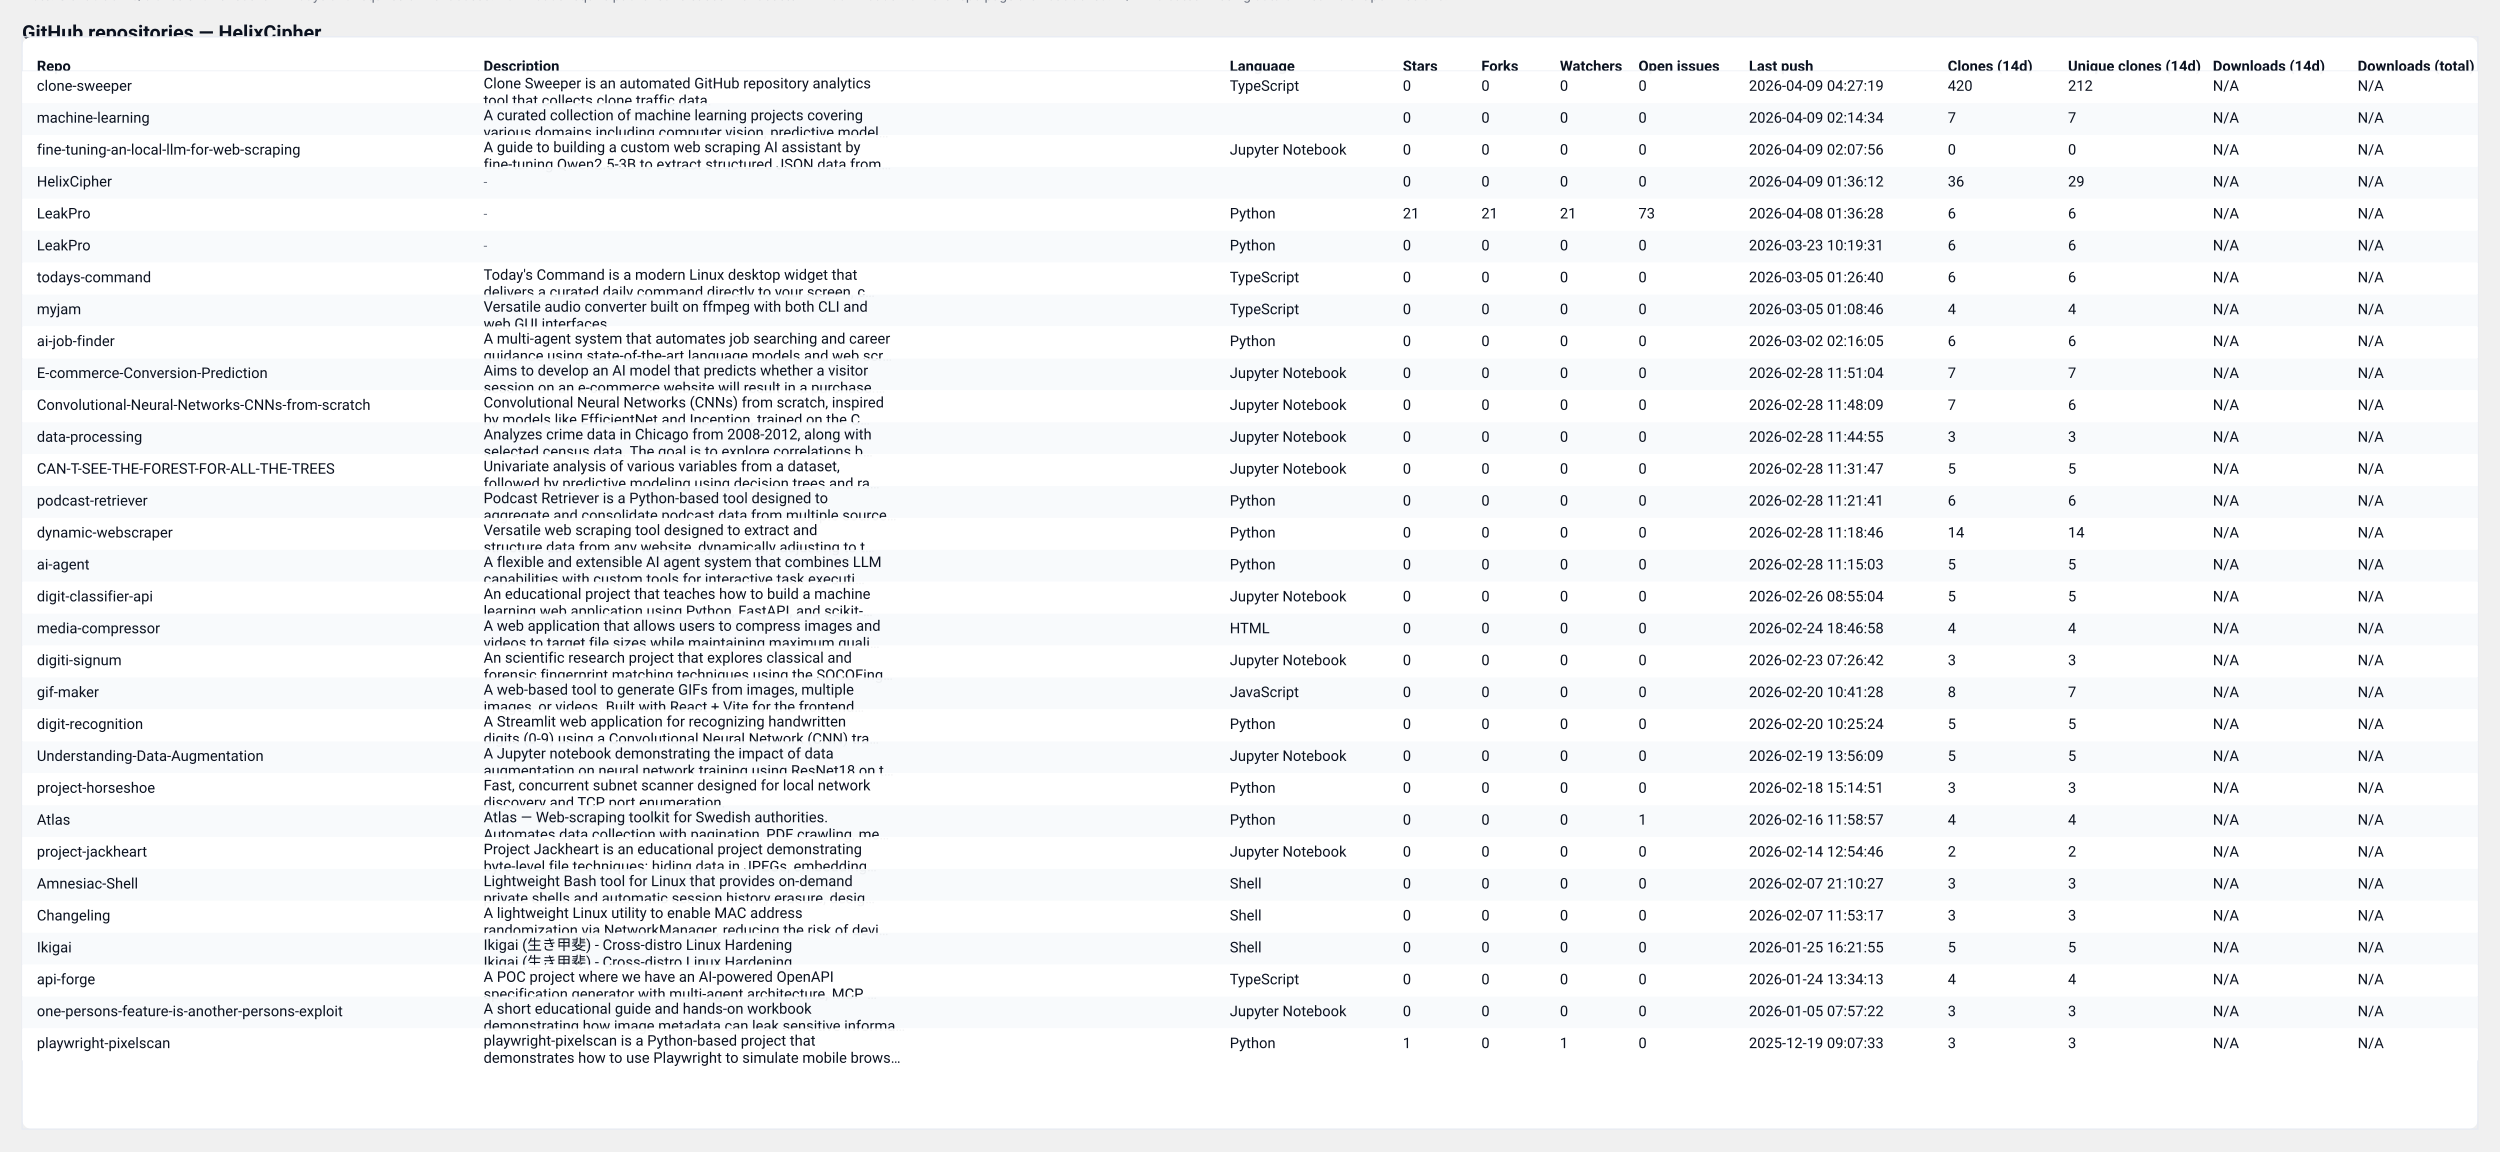
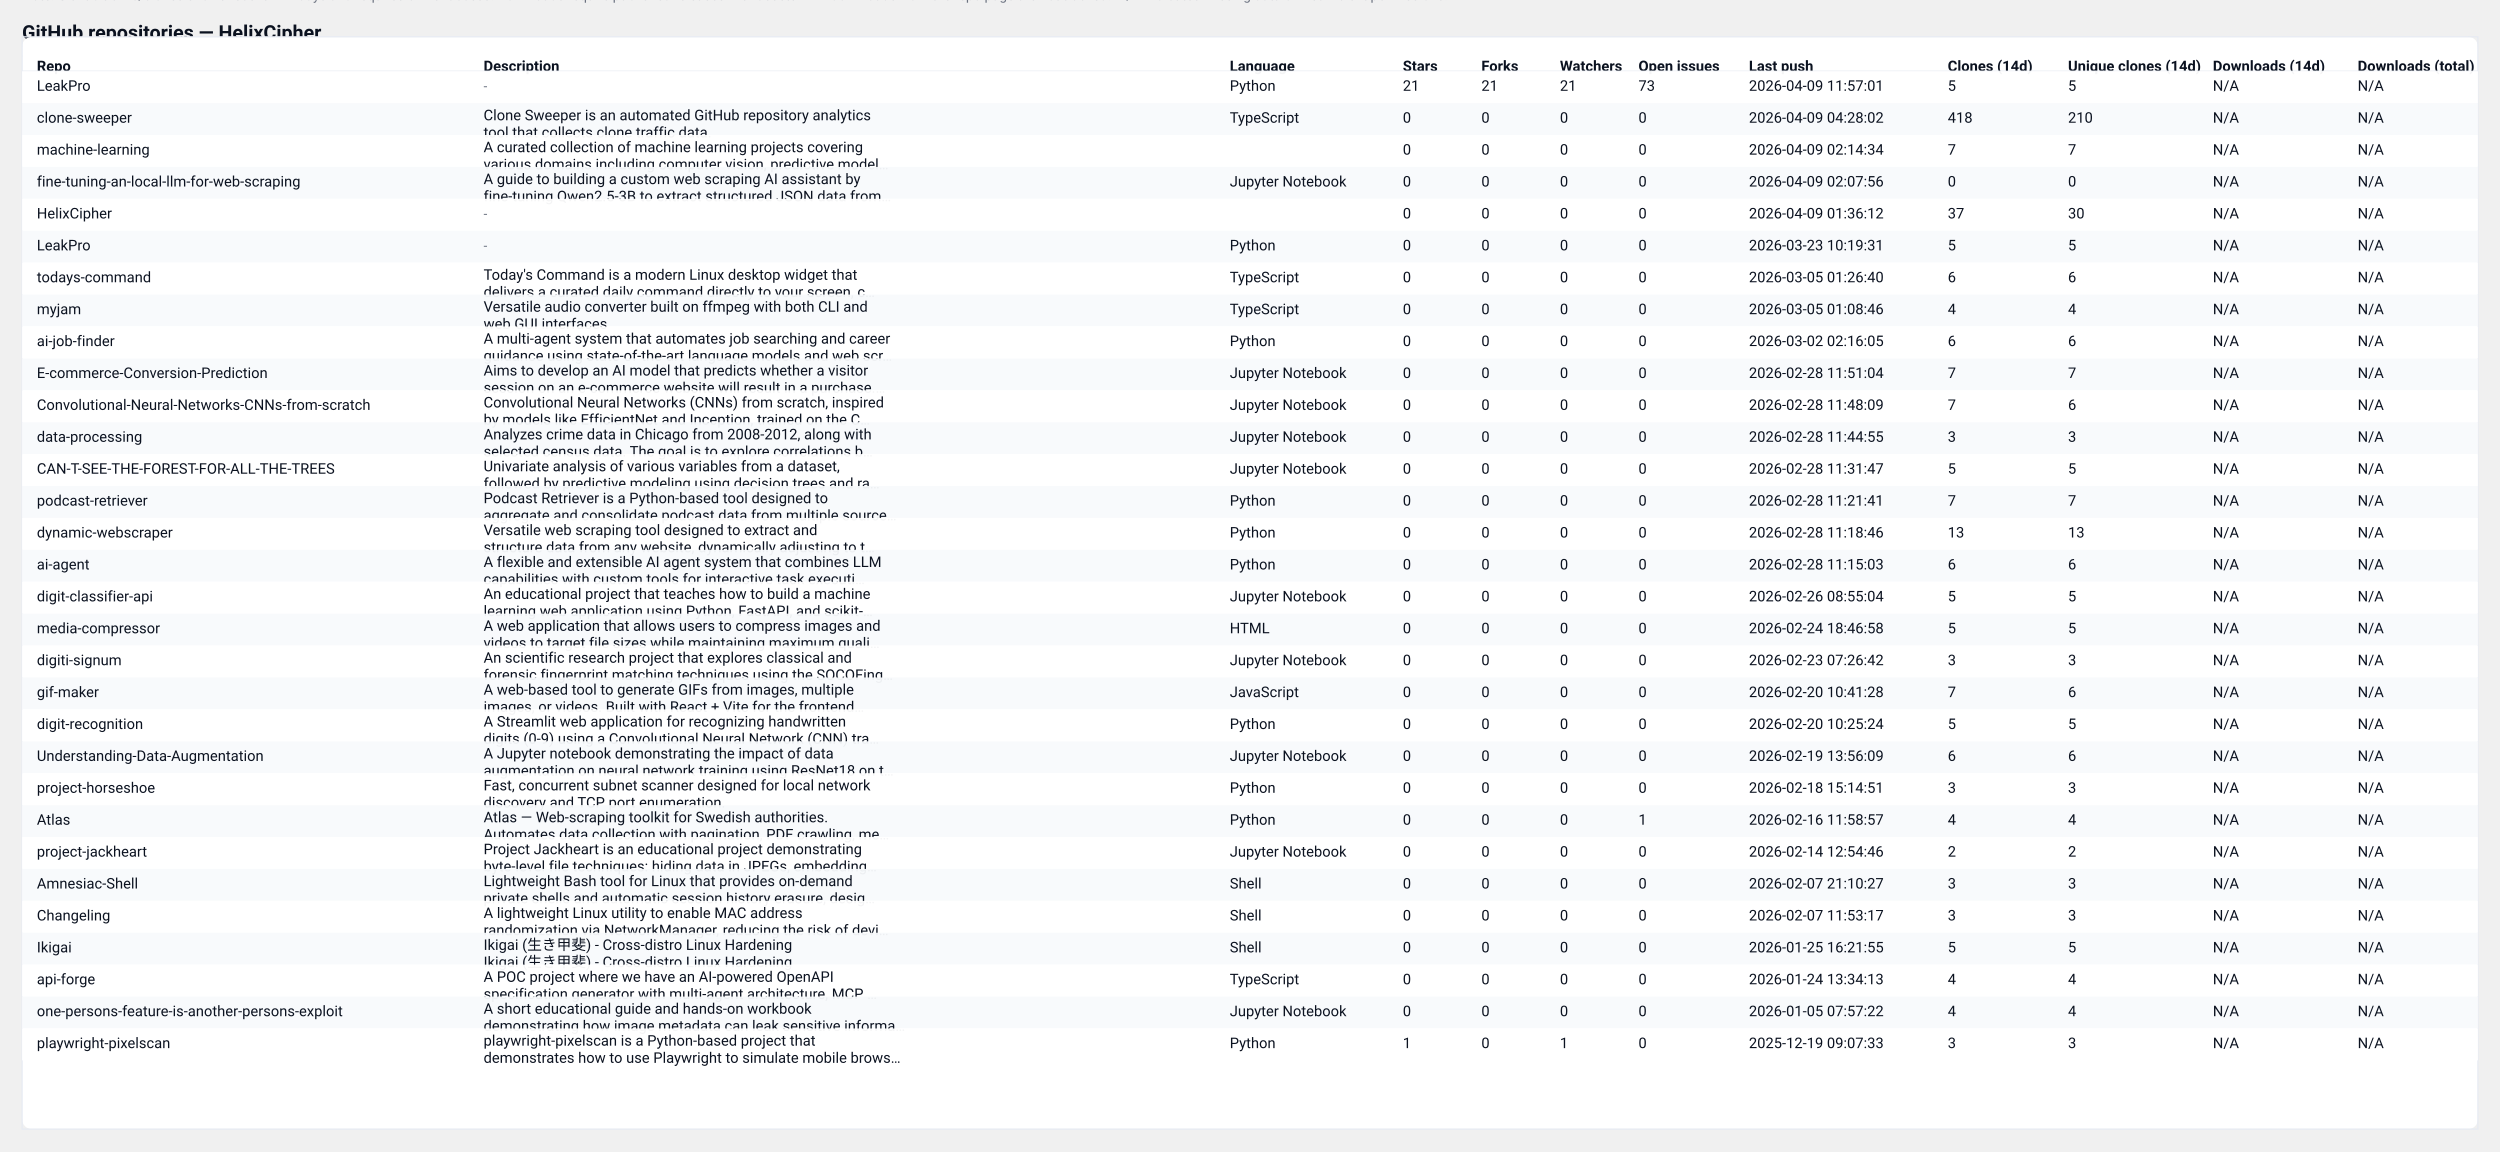
<svg xmlns="http://www.w3.org/2000/svg" width="2037" height="938" viewBox="0 0 2037 938" role="img" aria-label="GitHub repository clones table">
  <style>
  .card { font-family: "Segoe UI", Roboto, "Helvetica Neue", Arial, sans-serif; }
  .title { font-weight:700; font-size:16px; fill: #0b1220; }
  .meta  { font-size:12px; fill:#374151; opacity:0.9; }
  .th    { font-size:12px; font-weight:700; fill:#0b1220; }
  .td    { font-size:12px; fill:#0b1220; }
  .muted { font-size:11px; fill:#6b7280; }
  .row-even { fill: #ffffff; }
  .row-odd  { fill: #f8fafc; }
  .table-border { stroke: #e6eaf2; stroke-width: 1; fill: none; }
  @media (prefers-color-scheme: dark) {
    .title, .meta, .th, .td, .muted { fill: #ffffff; }
    .row-even { fill: #0b1220; }
    .row-odd  { fill: #071026; }
    .table-border { stroke: #0f172a; }
  }
</style>
  <text x="18" y="32" class="title card">GitHub repositories — HelixCipher</text>
-   <text x="18" y="50" class="meta card">Generated: 2026-04-09T04:28:00.104751Z · Mode: Public repos only · Repos: 31 · Clones: 598 · Downloads: 0</text>
+   <text x="18" y="50" class="meta card">Generated: 2026-04-10T04:40:57.238890Z · Mode: Public repos only · Repos: 31 · Clones: 598 · Downloads: 0</text>
  <rect x="18" y="30" width="2001" height="890" rx="8" class="row-even" />
  <rect x="18" y="30" width="2001" height="890" class="table-border" />
  <text x="30" y="58" class="th card">Repo</text>
  <text x="394" y="58" class="th card">Description</text>
  <text x="1002" y="58" class="th card">Language</text>
  <text x="1143" y="58" class="th card">Stars</text>
  <text x="1207" y="58" class="th card">Forks</text>
  <text x="1271" y="58" class="th card">Watchers</text>
  <text x="1335" y="58" class="th card">Open issues</text>
  <text x="1425" y="58" class="th card">Last push</text>
  <text x="1587" y="58" class="th card">Clones (14d)</text>
  <text x="1685" y="58" class="th card">Unique clones (14d)</text>
  <text x="1803" y="58" class="th card">Downloads (14d)</text>
  <text x="1921" y="58" class="th card">Downloads (total)</text>
  <line x1="18" y1="58" x2="2019" y2="58" stroke="#e6eaf2" />
  <rect x="18" y="58" width="2001" height="26" class="row-even" opacity="0.95" />
-   <text x="30" y="74" class="td card">clone-sweeper</text>
-   <text x="394" y="72" class="td card">Clone Sweeper is an automated GitHub repository analytics</text>
-   <text x="394" y="86" class="td card">tool that collects clone traffic data.</text>
-   <text x="1002" y="74" class="td card">TypeScript</text>
-   <text x="1143" y="74" class="td card">0</text>
-   <text x="1207" y="74" class="td card">0</text>
-   <text x="1271" y="74" class="td card">0</text>
-   <text x="1335" y="74" class="td card">0</text>
-   <text x="1425" y="74" class="td card">2026-04-09 04:27:19</text>
-   <text x="1587" y="74" class="td card">420</text>
-   <text x="1685" y="74" class="td card">212</text>
+   <text x="30" y="74" class="td card">LeakPro</text>
+   <text x="394" y="74" class="muted card">-</text>
+   <text x="1002" y="74" class="td card">Python</text>
+   <text x="1143" y="74" class="td card">21</text>
+   <text x="1207" y="74" class="td card">21</text>
+   <text x="1271" y="74" class="td card">21</text>
+   <text x="1335" y="74" class="td card">73</text>
+   <text x="1425" y="74" class="td card">2026-04-09 11:57:01</text>
+   <text x="1587" y="74" class="td card">5</text>
+   <text x="1685" y="74" class="td card">5</text>
  <text x="1803" y="74" class="td card">N/A</text>
  <text x="1921" y="74" class="td card">N/A</text>
  <rect x="18" y="84" width="2001" height="26" class="row-odd" opacity="0.95" />
-   <text x="30" y="100" class="td card">machine-learning</text>
-   <text x="394" y="98" class="td card">A curated collection of machine learning projects covering</text>
-   <text x="394" y="112" class="td card">various domains including computer vision, predictive model…</text>
-   <text x="1002" y="100" class="td card" />
+   <text x="30" y="100" class="td card">clone-sweeper</text>
+   <text x="394" y="98" class="td card">Clone Sweeper is an automated GitHub repository analytics</text>
+   <text x="394" y="112" class="td card">tool that collects clone traffic data.</text>
+   <text x="1002" y="100" class="td card">TypeScript</text>
  <text x="1143" y="100" class="td card">0</text>
  <text x="1207" y="100" class="td card">0</text>
  <text x="1271" y="100" class="td card">0</text>
  <text x="1335" y="100" class="td card">0</text>
-   <text x="1425" y="100" class="td card">2026-04-09 02:14:34</text>
-   <text x="1587" y="100" class="td card">7</text>
-   <text x="1685" y="100" class="td card">7</text>
+   <text x="1425" y="100" class="td card">2026-04-09 04:28:02</text>
+   <text x="1587" y="100" class="td card">418</text>
+   <text x="1685" y="100" class="td card">210</text>
  <text x="1803" y="100" class="td card">N/A</text>
  <text x="1921" y="100" class="td card">N/A</text>
  <rect x="18" y="110" width="2001" height="26" class="row-even" opacity="0.95" />
-   <text x="30" y="126" class="td card">fine-tuning-an-local-llm-for-web-scraping</text>
-   <text x="394" y="124" class="td card">A guide to building a custom web scraping AI assistant by</text>
-   <text x="394" y="138" class="td card">fine-tuning Qwen2.5-3B to extract structured JSON data from…</text>
-   <text x="1002" y="126" class="td card">Jupyter Notebook</text>
+   <text x="30" y="126" class="td card">machine-learning</text>
+   <text x="394" y="124" class="td card">A curated collection of machine learning projects covering</text>
+   <text x="394" y="138" class="td card">various domains including computer vision, predictive model…</text>
+   <text x="1002" y="126" class="td card" />
  <text x="1143" y="126" class="td card">0</text>
  <text x="1207" y="126" class="td card">0</text>
  <text x="1271" y="126" class="td card">0</text>
  <text x="1335" y="126" class="td card">0</text>
-   <text x="1425" y="126" class="td card">2026-04-09 02:07:56</text>
-   <text x="1587" y="126" class="td card">0</text>
-   <text x="1685" y="126" class="td card">0</text>
+   <text x="1425" y="126" class="td card">2026-04-09 02:14:34</text>
+   <text x="1587" y="126" class="td card">7</text>
+   <text x="1685" y="126" class="td card">7</text>
  <text x="1803" y="126" class="td card">N/A</text>
  <text x="1921" y="126" class="td card">N/A</text>
  <rect x="18" y="136" width="2001" height="26" class="row-odd" opacity="0.95" />
-   <text x="30" y="152" class="td card">HelixCipher</text>
-   <text x="394" y="152" class="muted card">-</text>
-   <text x="1002" y="152" class="td card" />
+   <text x="30" y="152" class="td card">fine-tuning-an-local-llm-for-web-scraping</text>
+   <text x="394" y="150" class="td card">A guide to building a custom web scraping AI assistant by</text>
+   <text x="394" y="164" class="td card">fine-tuning Qwen2.5-3B to extract structured JSON data from…</text>
+   <text x="1002" y="152" class="td card">Jupyter Notebook</text>
  <text x="1143" y="152" class="td card">0</text>
  <text x="1207" y="152" class="td card">0</text>
  <text x="1271" y="152" class="td card">0</text>
  <text x="1335" y="152" class="td card">0</text>
-   <text x="1425" y="152" class="td card">2026-04-09 01:36:12</text>
-   <text x="1587" y="152" class="td card">36</text>
-   <text x="1685" y="152" class="td card">29</text>
+   <text x="1425" y="152" class="td card">2026-04-09 02:07:56</text>
+   <text x="1587" y="152" class="td card">0</text>
+   <text x="1685" y="152" class="td card">0</text>
  <text x="1803" y="152" class="td card">N/A</text>
  <text x="1921" y="152" class="td card">N/A</text>
  <rect x="18" y="162" width="2001" height="26" class="row-even" opacity="0.95" />
-   <text x="30" y="178" class="td card">LeakPro</text>
+   <text x="30" y="178" class="td card">HelixCipher</text>
  <text x="394" y="178" class="muted card">-</text>
-   <text x="1002" y="178" class="td card">Python</text>
-   <text x="1143" y="178" class="td card">21</text>
-   <text x="1207" y="178" class="td card">21</text>
-   <text x="1271" y="178" class="td card">21</text>
-   <text x="1335" y="178" class="td card">73</text>
-   <text x="1425" y="178" class="td card">2026-04-08 01:36:28</text>
-   <text x="1587" y="178" class="td card">6</text>
-   <text x="1685" y="178" class="td card">6</text>
+   <text x="1002" y="178" class="td card" />
+   <text x="1143" y="178" class="td card">0</text>
+   <text x="1207" y="178" class="td card">0</text>
+   <text x="1271" y="178" class="td card">0</text>
+   <text x="1335" y="178" class="td card">0</text>
+   <text x="1425" y="178" class="td card">2026-04-09 01:36:12</text>
+   <text x="1587" y="178" class="td card">37</text>
+   <text x="1685" y="178" class="td card">30</text>
  <text x="1803" y="178" class="td card">N/A</text>
  <text x="1921" y="178" class="td card">N/A</text>
  <rect x="18" y="188" width="2001" height="26" class="row-odd" opacity="0.95" />
  <text x="30" y="204" class="td card">LeakPro</text>
  <text x="394" y="204" class="muted card">-</text>
  <text x="1002" y="204" class="td card">Python</text>
  <text x="1143" y="204" class="td card">0</text>
  <text x="1207" y="204" class="td card">0</text>
  <text x="1271" y="204" class="td card">0</text>
  <text x="1335" y="204" class="td card">0</text>
  <text x="1425" y="204" class="td card">2026-03-23 10:19:31</text>
-   <text x="1587" y="204" class="td card">6</text>
-   <text x="1685" y="204" class="td card">6</text>
+   <text x="1587" y="204" class="td card">5</text>
+   <text x="1685" y="204" class="td card">5</text>
  <text x="1803" y="204" class="td card">N/A</text>
  <text x="1921" y="204" class="td card">N/A</text>
  <rect x="18" y="214" width="2001" height="26" class="row-even" opacity="0.95" />
  <text x="30" y="230" class="td card">todays-command</text>
  <text x="394" y="228" class="td card">Today's Command is a modern Linux desktop widget that</text>
  <text x="394" y="242" class="td card">delivers a curated daily command directly to your screen, c…</text>
  <text x="1002" y="230" class="td card">TypeScript</text>
  <text x="1143" y="230" class="td card">0</text>
  <text x="1207" y="230" class="td card">0</text>
  <text x="1271" y="230" class="td card">0</text>
  <text x="1335" y="230" class="td card">0</text>
  <text x="1425" y="230" class="td card">2026-03-05 01:26:40</text>
  <text x="1587" y="230" class="td card">6</text>
  <text x="1685" y="230" class="td card">6</text>
  <text x="1803" y="230" class="td card">N/A</text>
  <text x="1921" y="230" class="td card">N/A</text>
  <rect x="18" y="240" width="2001" height="26" class="row-odd" opacity="0.95" />
  <text x="30" y="256" class="td card">myjam</text>
  <text x="394" y="254" class="td card">Versatile audio converter built on ffmpeg with both CLI and</text>
  <text x="394" y="268" class="td card">web GUI interfaces</text>
  <text x="1002" y="256" class="td card">TypeScript</text>
  <text x="1143" y="256" class="td card">0</text>
  <text x="1207" y="256" class="td card">0</text>
  <text x="1271" y="256" class="td card">0</text>
  <text x="1335" y="256" class="td card">0</text>
  <text x="1425" y="256" class="td card">2026-03-05 01:08:46</text>
  <text x="1587" y="256" class="td card">4</text>
  <text x="1685" y="256" class="td card">4</text>
  <text x="1803" y="256" class="td card">N/A</text>
  <text x="1921" y="256" class="td card">N/A</text>
  <rect x="18" y="266" width="2001" height="26" class="row-even" opacity="0.95" />
  <text x="30" y="282" class="td card">ai-job-finder</text>
  <text x="394" y="280" class="td card">A multi-agent system that automates job searching and career</text>
  <text x="394" y="294" class="td card">guidance using state-of-the-art language models and web scr…</text>
  <text x="1002" y="282" class="td card">Python</text>
  <text x="1143" y="282" class="td card">0</text>
  <text x="1207" y="282" class="td card">0</text>
  <text x="1271" y="282" class="td card">0</text>
  <text x="1335" y="282" class="td card">0</text>
  <text x="1425" y="282" class="td card">2026-03-02 02:16:05</text>
  <text x="1587" y="282" class="td card">6</text>
  <text x="1685" y="282" class="td card">6</text>
  <text x="1803" y="282" class="td card">N/A</text>
  <text x="1921" y="282" class="td card">N/A</text>
  <rect x="18" y="292" width="2001" height="26" class="row-odd" opacity="0.95" />
  <text x="30" y="308" class="td card">E-commerce-Conversion-Prediction</text>
  <text x="394" y="306" class="td card">Aims to develop an AI model that predicts whether a visitor</text>
  <text x="394" y="320" class="td card">session on an e-commerce website will result in a purchase.…</text>
  <text x="1002" y="308" class="td card">Jupyter Notebook</text>
  <text x="1143" y="308" class="td card">0</text>
  <text x="1207" y="308" class="td card">0</text>
  <text x="1271" y="308" class="td card">0</text>
  <text x="1335" y="308" class="td card">0</text>
  <text x="1425" y="308" class="td card">2026-02-28 11:51:04</text>
  <text x="1587" y="308" class="td card">7</text>
  <text x="1685" y="308" class="td card">7</text>
  <text x="1803" y="308" class="td card">N/A</text>
  <text x="1921" y="308" class="td card">N/A</text>
  <rect x="18" y="318" width="2001" height="26" class="row-even" opacity="0.95" />
  <text x="30" y="334" class="td card">Convolutional-Neural-Networks-CNNs-from-scratch</text>
  <text x="394" y="332" class="td card">Convolutional Neural Networks (CNNs) from scratch, inspired</text>
  <text x="394" y="346" class="td card">by models like EfficientNet and Inception, trained on the C…</text>
  <text x="1002" y="334" class="td card">Jupyter Notebook</text>
  <text x="1143" y="334" class="td card">0</text>
  <text x="1207" y="334" class="td card">0</text>
  <text x="1271" y="334" class="td card">0</text>
  <text x="1335" y="334" class="td card">0</text>
  <text x="1425" y="334" class="td card">2026-02-28 11:48:09</text>
  <text x="1587" y="334" class="td card">7</text>
  <text x="1685" y="334" class="td card">6</text>
  <text x="1803" y="334" class="td card">N/A</text>
  <text x="1921" y="334" class="td card">N/A</text>
  <rect x="18" y="344" width="2001" height="26" class="row-odd" opacity="0.95" />
  <text x="30" y="360" class="td card">data-processing</text>
  <text x="394" y="358" class="td card">Analyzes crime data in Chicago from 2008-2012, along with</text>
  <text x="394" y="372" class="td card">selected census data. The goal is to explore correlations b…</text>
  <text x="1002" y="360" class="td card">Jupyter Notebook</text>
  <text x="1143" y="360" class="td card">0</text>
  <text x="1207" y="360" class="td card">0</text>
  <text x="1271" y="360" class="td card">0</text>
  <text x="1335" y="360" class="td card">0</text>
  <text x="1425" y="360" class="td card">2026-02-28 11:44:55</text>
  <text x="1587" y="360" class="td card">3</text>
  <text x="1685" y="360" class="td card">3</text>
  <text x="1803" y="360" class="td card">N/A</text>
  <text x="1921" y="360" class="td card">N/A</text>
  <rect x="18" y="370" width="2001" height="26" class="row-even" opacity="0.95" />
  <text x="30" y="386" class="td card">CAN-T-SEE-THE-FOREST-FOR-ALL-THE-TREES</text>
  <text x="394" y="384" class="td card">Univariate analysis of various variables from a dataset,</text>
  <text x="394" y="398" class="td card">followed by predictive modeling using decision trees and ra…</text>
  <text x="1002" y="386" class="td card">Jupyter Notebook</text>
  <text x="1143" y="386" class="td card">0</text>
  <text x="1207" y="386" class="td card">0</text>
  <text x="1271" y="386" class="td card">0</text>
  <text x="1335" y="386" class="td card">0</text>
  <text x="1425" y="386" class="td card">2026-02-28 11:31:47</text>
  <text x="1587" y="386" class="td card">5</text>
  <text x="1685" y="386" class="td card">5</text>
  <text x="1803" y="386" class="td card">N/A</text>
  <text x="1921" y="386" class="td card">N/A</text>
  <rect x="18" y="396" width="2001" height="26" class="row-odd" opacity="0.95" />
  <text x="30" y="412" class="td card">podcast-retriever</text>
  <text x="394" y="410" class="td card">Podcast Retriever is a Python-based tool designed to</text>
  <text x="394" y="424" class="td card">aggregate and consolidate podcast data from multiple source…</text>
  <text x="1002" y="412" class="td card">Python</text>
  <text x="1143" y="412" class="td card">0</text>
  <text x="1207" y="412" class="td card">0</text>
  <text x="1271" y="412" class="td card">0</text>
  <text x="1335" y="412" class="td card">0</text>
  <text x="1425" y="412" class="td card">2026-02-28 11:21:41</text>
-   <text x="1587" y="412" class="td card">6</text>
-   <text x="1685" y="412" class="td card">6</text>
+   <text x="1587" y="412" class="td card">7</text>
+   <text x="1685" y="412" class="td card">7</text>
  <text x="1803" y="412" class="td card">N/A</text>
  <text x="1921" y="412" class="td card">N/A</text>
  <rect x="18" y="422" width="2001" height="26" class="row-even" opacity="0.95" />
  <text x="30" y="438" class="td card">dynamic-webscraper</text>
  <text x="394" y="436" class="td card">Versatile web scraping tool designed to extract and</text>
  <text x="394" y="450" class="td card">structure data from any website, dynamically adjusting to t…</text>
  <text x="1002" y="438" class="td card">Python</text>
  <text x="1143" y="438" class="td card">0</text>
  <text x="1207" y="438" class="td card">0</text>
  <text x="1271" y="438" class="td card">0</text>
  <text x="1335" y="438" class="td card">0</text>
  <text x="1425" y="438" class="td card">2026-02-28 11:18:46</text>
-   <text x="1587" y="438" class="td card">14</text>
-   <text x="1685" y="438" class="td card">14</text>
+   <text x="1587" y="438" class="td card">13</text>
+   <text x="1685" y="438" class="td card">13</text>
  <text x="1803" y="438" class="td card">N/A</text>
  <text x="1921" y="438" class="td card">N/A</text>
  <rect x="18" y="448" width="2001" height="26" class="row-odd" opacity="0.95" />
  <text x="30" y="464" class="td card">ai-agent</text>
  <text x="394" y="462" class="td card">A flexible and extensible AI agent system that combines LLM</text>
  <text x="394" y="476" class="td card">capabilities with custom tools for interactive task executi…</text>
  <text x="1002" y="464" class="td card">Python</text>
  <text x="1143" y="464" class="td card">0</text>
  <text x="1207" y="464" class="td card">0</text>
  <text x="1271" y="464" class="td card">0</text>
  <text x="1335" y="464" class="td card">0</text>
  <text x="1425" y="464" class="td card">2026-02-28 11:15:03</text>
-   <text x="1587" y="464" class="td card">5</text>
-   <text x="1685" y="464" class="td card">5</text>
+   <text x="1587" y="464" class="td card">6</text>
+   <text x="1685" y="464" class="td card">6</text>
  <text x="1803" y="464" class="td card">N/A</text>
  <text x="1921" y="464" class="td card">N/A</text>
  <rect x="18" y="474" width="2001" height="26" class="row-even" opacity="0.95" />
  <text x="30" y="490" class="td card">digit-classifier-api</text>
  <text x="394" y="488" class="td card">An educational project that teaches how to build a machine</text>
  <text x="394" y="502" class="td card">learning web application using Python, FastAPI, and scikit-…</text>
  <text x="1002" y="490" class="td card">Jupyter Notebook</text>
  <text x="1143" y="490" class="td card">0</text>
  <text x="1207" y="490" class="td card">0</text>
  <text x="1271" y="490" class="td card">0</text>
  <text x="1335" y="490" class="td card">0</text>
  <text x="1425" y="490" class="td card">2026-02-26 08:55:04</text>
  <text x="1587" y="490" class="td card">5</text>
  <text x="1685" y="490" class="td card">5</text>
  <text x="1803" y="490" class="td card">N/A</text>
  <text x="1921" y="490" class="td card">N/A</text>
  <rect x="18" y="500" width="2001" height="26" class="row-odd" opacity="0.95" />
  <text x="30" y="516" class="td card">media-compressor</text>
  <text x="394" y="514" class="td card">A web application that allows users to compress images and</text>
  <text x="394" y="528" class="td card">videos to target file sizes while maintaining maximum quali…</text>
  <text x="1002" y="516" class="td card">HTML</text>
  <text x="1143" y="516" class="td card">0</text>
  <text x="1207" y="516" class="td card">0</text>
  <text x="1271" y="516" class="td card">0</text>
  <text x="1335" y="516" class="td card">0</text>
  <text x="1425" y="516" class="td card">2026-02-24 18:46:58</text>
-   <text x="1587" y="516" class="td card">4</text>
-   <text x="1685" y="516" class="td card">4</text>
+   <text x="1587" y="516" class="td card">5</text>
+   <text x="1685" y="516" class="td card">5</text>
  <text x="1803" y="516" class="td card">N/A</text>
  <text x="1921" y="516" class="td card">N/A</text>
  <rect x="18" y="526" width="2001" height="26" class="row-even" opacity="0.95" />
  <text x="30" y="542" class="td card">digiti-signum</text>
  <text x="394" y="540" class="td card">An scientific research project that explores classical and</text>
  <text x="394" y="554" class="td card">forensic fingerprint matching techniques using the SOCOFing…</text>
  <text x="1002" y="542" class="td card">Jupyter Notebook</text>
  <text x="1143" y="542" class="td card">0</text>
  <text x="1207" y="542" class="td card">0</text>
  <text x="1271" y="542" class="td card">0</text>
  <text x="1335" y="542" class="td card">0</text>
  <text x="1425" y="542" class="td card">2026-02-23 07:26:42</text>
  <text x="1587" y="542" class="td card">3</text>
  <text x="1685" y="542" class="td card">3</text>
  <text x="1803" y="542" class="td card">N/A</text>
  <text x="1921" y="542" class="td card">N/A</text>
  <rect x="18" y="552" width="2001" height="26" class="row-odd" opacity="0.95" />
  <text x="30" y="568" class="td card">gif-maker</text>
  <text x="394" y="566" class="td card">A web-based tool to generate GIFs from images, multiple</text>
  <text x="394" y="580" class="td card">images, or videos. Built with React + Vite for the frontend…</text>
  <text x="1002" y="568" class="td card">JavaScript</text>
  <text x="1143" y="568" class="td card">0</text>
  <text x="1207" y="568" class="td card">0</text>
  <text x="1271" y="568" class="td card">0</text>
  <text x="1335" y="568" class="td card">0</text>
  <text x="1425" y="568" class="td card">2026-02-20 10:41:28</text>
-   <text x="1587" y="568" class="td card">8</text>
-   <text x="1685" y="568" class="td card">7</text>
+   <text x="1587" y="568" class="td card">7</text>
+   <text x="1685" y="568" class="td card">6</text>
  <text x="1803" y="568" class="td card">N/A</text>
  <text x="1921" y="568" class="td card">N/A</text>
  <rect x="18" y="578" width="2001" height="26" class="row-even" opacity="0.95" />
  <text x="30" y="594" class="td card">digit-recognition</text>
  <text x="394" y="592" class="td card">A Streamlit web application for recognizing handwritten</text>
  <text x="394" y="606" class="td card">digits (0-9) using a Convolutional Neural Network (CNN) tra…</text>
  <text x="1002" y="594" class="td card">Python</text>
  <text x="1143" y="594" class="td card">0</text>
  <text x="1207" y="594" class="td card">0</text>
  <text x="1271" y="594" class="td card">0</text>
  <text x="1335" y="594" class="td card">0</text>
  <text x="1425" y="594" class="td card">2026-02-20 10:25:24</text>
  <text x="1587" y="594" class="td card">5</text>
  <text x="1685" y="594" class="td card">5</text>
  <text x="1803" y="594" class="td card">N/A</text>
  <text x="1921" y="594" class="td card">N/A</text>
  <rect x="18" y="604" width="2001" height="26" class="row-odd" opacity="0.95" />
  <text x="30" y="620" class="td card">Understanding-Data-Augmentation</text>
  <text x="394" y="618" class="td card">A Jupyter notebook demonstrating the impact of data</text>
  <text x="394" y="632" class="td card">augmentation on neural network training using ResNet18 on t…</text>
  <text x="1002" y="620" class="td card">Jupyter Notebook</text>
  <text x="1143" y="620" class="td card">0</text>
  <text x="1207" y="620" class="td card">0</text>
  <text x="1271" y="620" class="td card">0</text>
  <text x="1335" y="620" class="td card">0</text>
  <text x="1425" y="620" class="td card">2026-02-19 13:56:09</text>
-   <text x="1587" y="620" class="td card">5</text>
-   <text x="1685" y="620" class="td card">5</text>
+   <text x="1587" y="620" class="td card">6</text>
+   <text x="1685" y="620" class="td card">6</text>
  <text x="1803" y="620" class="td card">N/A</text>
  <text x="1921" y="620" class="td card">N/A</text>
  <rect x="18" y="630" width="2001" height="26" class="row-even" opacity="0.95" />
  <text x="30" y="646" class="td card">project-horseshoe</text>
  <text x="394" y="644" class="td card">Fast, concurrent subnet scanner designed for local network</text>
  <text x="394" y="658" class="td card">discovery and TCP port enumeration.</text>
  <text x="1002" y="646" class="td card">Python</text>
  <text x="1143" y="646" class="td card">0</text>
  <text x="1207" y="646" class="td card">0</text>
  <text x="1271" y="646" class="td card">0</text>
  <text x="1335" y="646" class="td card">0</text>
  <text x="1425" y="646" class="td card">2026-02-18 15:14:51</text>
  <text x="1587" y="646" class="td card">3</text>
  <text x="1685" y="646" class="td card">3</text>
  <text x="1803" y="646" class="td card">N/A</text>
  <text x="1921" y="646" class="td card">N/A</text>
  <rect x="18" y="656" width="2001" height="26" class="row-odd" opacity="0.95" />
  <text x="30" y="672" class="td card">Atlas</text>
  <text x="394" y="670" class="td card">Atlas — Web-scraping toolkit for Swedish authorities.</text>
  <text x="394" y="684" class="td card">Automates data collection with pagination, PDF crawling, me…</text>
  <text x="1002" y="672" class="td card">Python</text>
  <text x="1143" y="672" class="td card">0</text>
  <text x="1207" y="672" class="td card">0</text>
  <text x="1271" y="672" class="td card">0</text>
  <text x="1335" y="672" class="td card">1</text>
  <text x="1425" y="672" class="td card">2026-02-16 11:58:57</text>
  <text x="1587" y="672" class="td card">4</text>
  <text x="1685" y="672" class="td card">4</text>
  <text x="1803" y="672" class="td card">N/A</text>
  <text x="1921" y="672" class="td card">N/A</text>
  <rect x="18" y="682" width="2001" height="26" class="row-even" opacity="0.95" />
  <text x="30" y="698" class="td card">project-jackheart</text>
  <text x="394" y="696" class="td card">Project Jackheart is an educational project demonstrating</text>
  <text x="394" y="710" class="td card">byte-level file techniques: hiding data in JPEGs, embedding…</text>
  <text x="1002" y="698" class="td card">Jupyter Notebook</text>
  <text x="1143" y="698" class="td card">0</text>
  <text x="1207" y="698" class="td card">0</text>
  <text x="1271" y="698" class="td card">0</text>
  <text x="1335" y="698" class="td card">0</text>
  <text x="1425" y="698" class="td card">2026-02-14 12:54:46</text>
  <text x="1587" y="698" class="td card">2</text>
  <text x="1685" y="698" class="td card">2</text>
  <text x="1803" y="698" class="td card">N/A</text>
  <text x="1921" y="698" class="td card">N/A</text>
  <rect x="18" y="708" width="2001" height="26" class="row-odd" opacity="0.95" />
  <text x="30" y="724" class="td card">Amnesiac-Shell</text>
  <text x="394" y="722" class="td card">Lightweight Bash tool for Linux that provides on-demand</text>
  <text x="394" y="736" class="td card">private shells and automatic session history erasure, desig…</text>
  <text x="1002" y="724" class="td card">Shell</text>
  <text x="1143" y="724" class="td card">0</text>
  <text x="1207" y="724" class="td card">0</text>
  <text x="1271" y="724" class="td card">0</text>
  <text x="1335" y="724" class="td card">0</text>
  <text x="1425" y="724" class="td card">2026-02-07 21:10:27</text>
  <text x="1587" y="724" class="td card">3</text>
  <text x="1685" y="724" class="td card">3</text>
  <text x="1803" y="724" class="td card">N/A</text>
  <text x="1921" y="724" class="td card">N/A</text>
  <rect x="18" y="734" width="2001" height="26" class="row-even" opacity="0.95" />
  <text x="30" y="750" class="td card">Changeling</text>
  <text x="394" y="748" class="td card">A lightweight Linux utility to enable MAC address</text>
  <text x="394" y="762" class="td card">randomization via NetworkManager, reducing the risk of devi…</text>
  <text x="1002" y="750" class="td card">Shell</text>
  <text x="1143" y="750" class="td card">0</text>
  <text x="1207" y="750" class="td card">0</text>
  <text x="1271" y="750" class="td card">0</text>
  <text x="1335" y="750" class="td card">0</text>
  <text x="1425" y="750" class="td card">2026-02-07 11:53:17</text>
  <text x="1587" y="750" class="td card">3</text>
  <text x="1685" y="750" class="td card">3</text>
  <text x="1803" y="750" class="td card">N/A</text>
  <text x="1921" y="750" class="td card">N/A</text>
  <rect x="18" y="760" width="2001" height="26" class="row-odd" opacity="0.95" />
  <text x="30" y="776" class="td card">Ikigai</text>
  <text x="394" y="774" class="td card">Ikigai (生き甲斐) - Cross-distro Linux Hardening</text>
  <text x="394" y="788" class="td card">Ikigai (生き甲斐) - Cross-distro Linux Hardening</text>
  <text x="1002" y="776" class="td card">Shell</text>
  <text x="1143" y="776" class="td card">0</text>
  <text x="1207" y="776" class="td card">0</text>
  <text x="1271" y="776" class="td card">0</text>
  <text x="1335" y="776" class="td card">0</text>
  <text x="1425" y="776" class="td card">2026-01-25 16:21:55</text>
  <text x="1587" y="776" class="td card">5</text>
  <text x="1685" y="776" class="td card">5</text>
  <text x="1803" y="776" class="td card">N/A</text>
  <text x="1921" y="776" class="td card">N/A</text>
  <rect x="18" y="786" width="2001" height="26" class="row-even" opacity="0.95" />
  <text x="30" y="802" class="td card">api-forge</text>
  <text x="394" y="800" class="td card">A POC project where we have an AI-powered OpenAPI</text>
  <text x="394" y="814" class="td card">specification generator with multi-agent architecture, MCP …</text>
  <text x="1002" y="802" class="td card">TypeScript</text>
  <text x="1143" y="802" class="td card">0</text>
  <text x="1207" y="802" class="td card">0</text>
  <text x="1271" y="802" class="td card">0</text>
  <text x="1335" y="802" class="td card">0</text>
  <text x="1425" y="802" class="td card">2026-01-24 13:34:13</text>
  <text x="1587" y="802" class="td card">4</text>
  <text x="1685" y="802" class="td card">4</text>
  <text x="1803" y="802" class="td card">N/A</text>
  <text x="1921" y="802" class="td card">N/A</text>
  <rect x="18" y="812" width="2001" height="26" class="row-odd" opacity="0.95" />
  <text x="30" y="828" class="td card">one-persons-feature-is-another-persons-exploit</text>
  <text x="394" y="826" class="td card">A short educational guide and hands-on workbook</text>
  <text x="394" y="840" class="td card">demonstrating how image metadata can leak sensitive informa…</text>
  <text x="1002" y="828" class="td card">Jupyter Notebook</text>
  <text x="1143" y="828" class="td card">0</text>
  <text x="1207" y="828" class="td card">0</text>
  <text x="1271" y="828" class="td card">0</text>
  <text x="1335" y="828" class="td card">0</text>
  <text x="1425" y="828" class="td card">2026-01-05 07:57:22</text>
-   <text x="1587" y="828" class="td card">3</text>
-   <text x="1685" y="828" class="td card">3</text>
+   <text x="1587" y="828" class="td card">4</text>
+   <text x="1685" y="828" class="td card">4</text>
  <text x="1803" y="828" class="td card">N/A</text>
  <text x="1921" y="828" class="td card">N/A</text>
  <rect x="18" y="838" width="2001" height="26" class="row-even" opacity="0.95" />
  <text x="30" y="854" class="td card">playwright-pixelscan</text>
  <text x="394" y="852" class="td card">playwright-pixelscan is a Python-based project that</text>
  <text x="394" y="866" class="td card">demonstrates how to use Playwright to simulate mobile brows…</text>
  <text x="1002" y="854" class="td card">Python</text>
  <text x="1143" y="854" class="td card">1</text>
  <text x="1207" y="854" class="td card">0</text>
  <text x="1271" y="854" class="td card">1</text>
  <text x="1335" y="854" class="td card">0</text>
  <text x="1425" y="854" class="td card">2025-12-19 09:07:33</text>
  <text x="1587" y="854" class="td card">3</text>
  <text x="1685" y="854" class="td card">3</text>
  <text x="1803" y="854" class="td card">N/A</text>
  <text x="1921" y="854" class="td card">N/A</text>
  <text x="18" y="" class="muted card">Note: GitHub traffic/clones shows recent ~14 days and requires owner access. Downloads require published releases with assets - ZIP downloads from the repo page are not tracked. 'N/A' indicates missing data or insufficient permissions.</text>
</svg>
